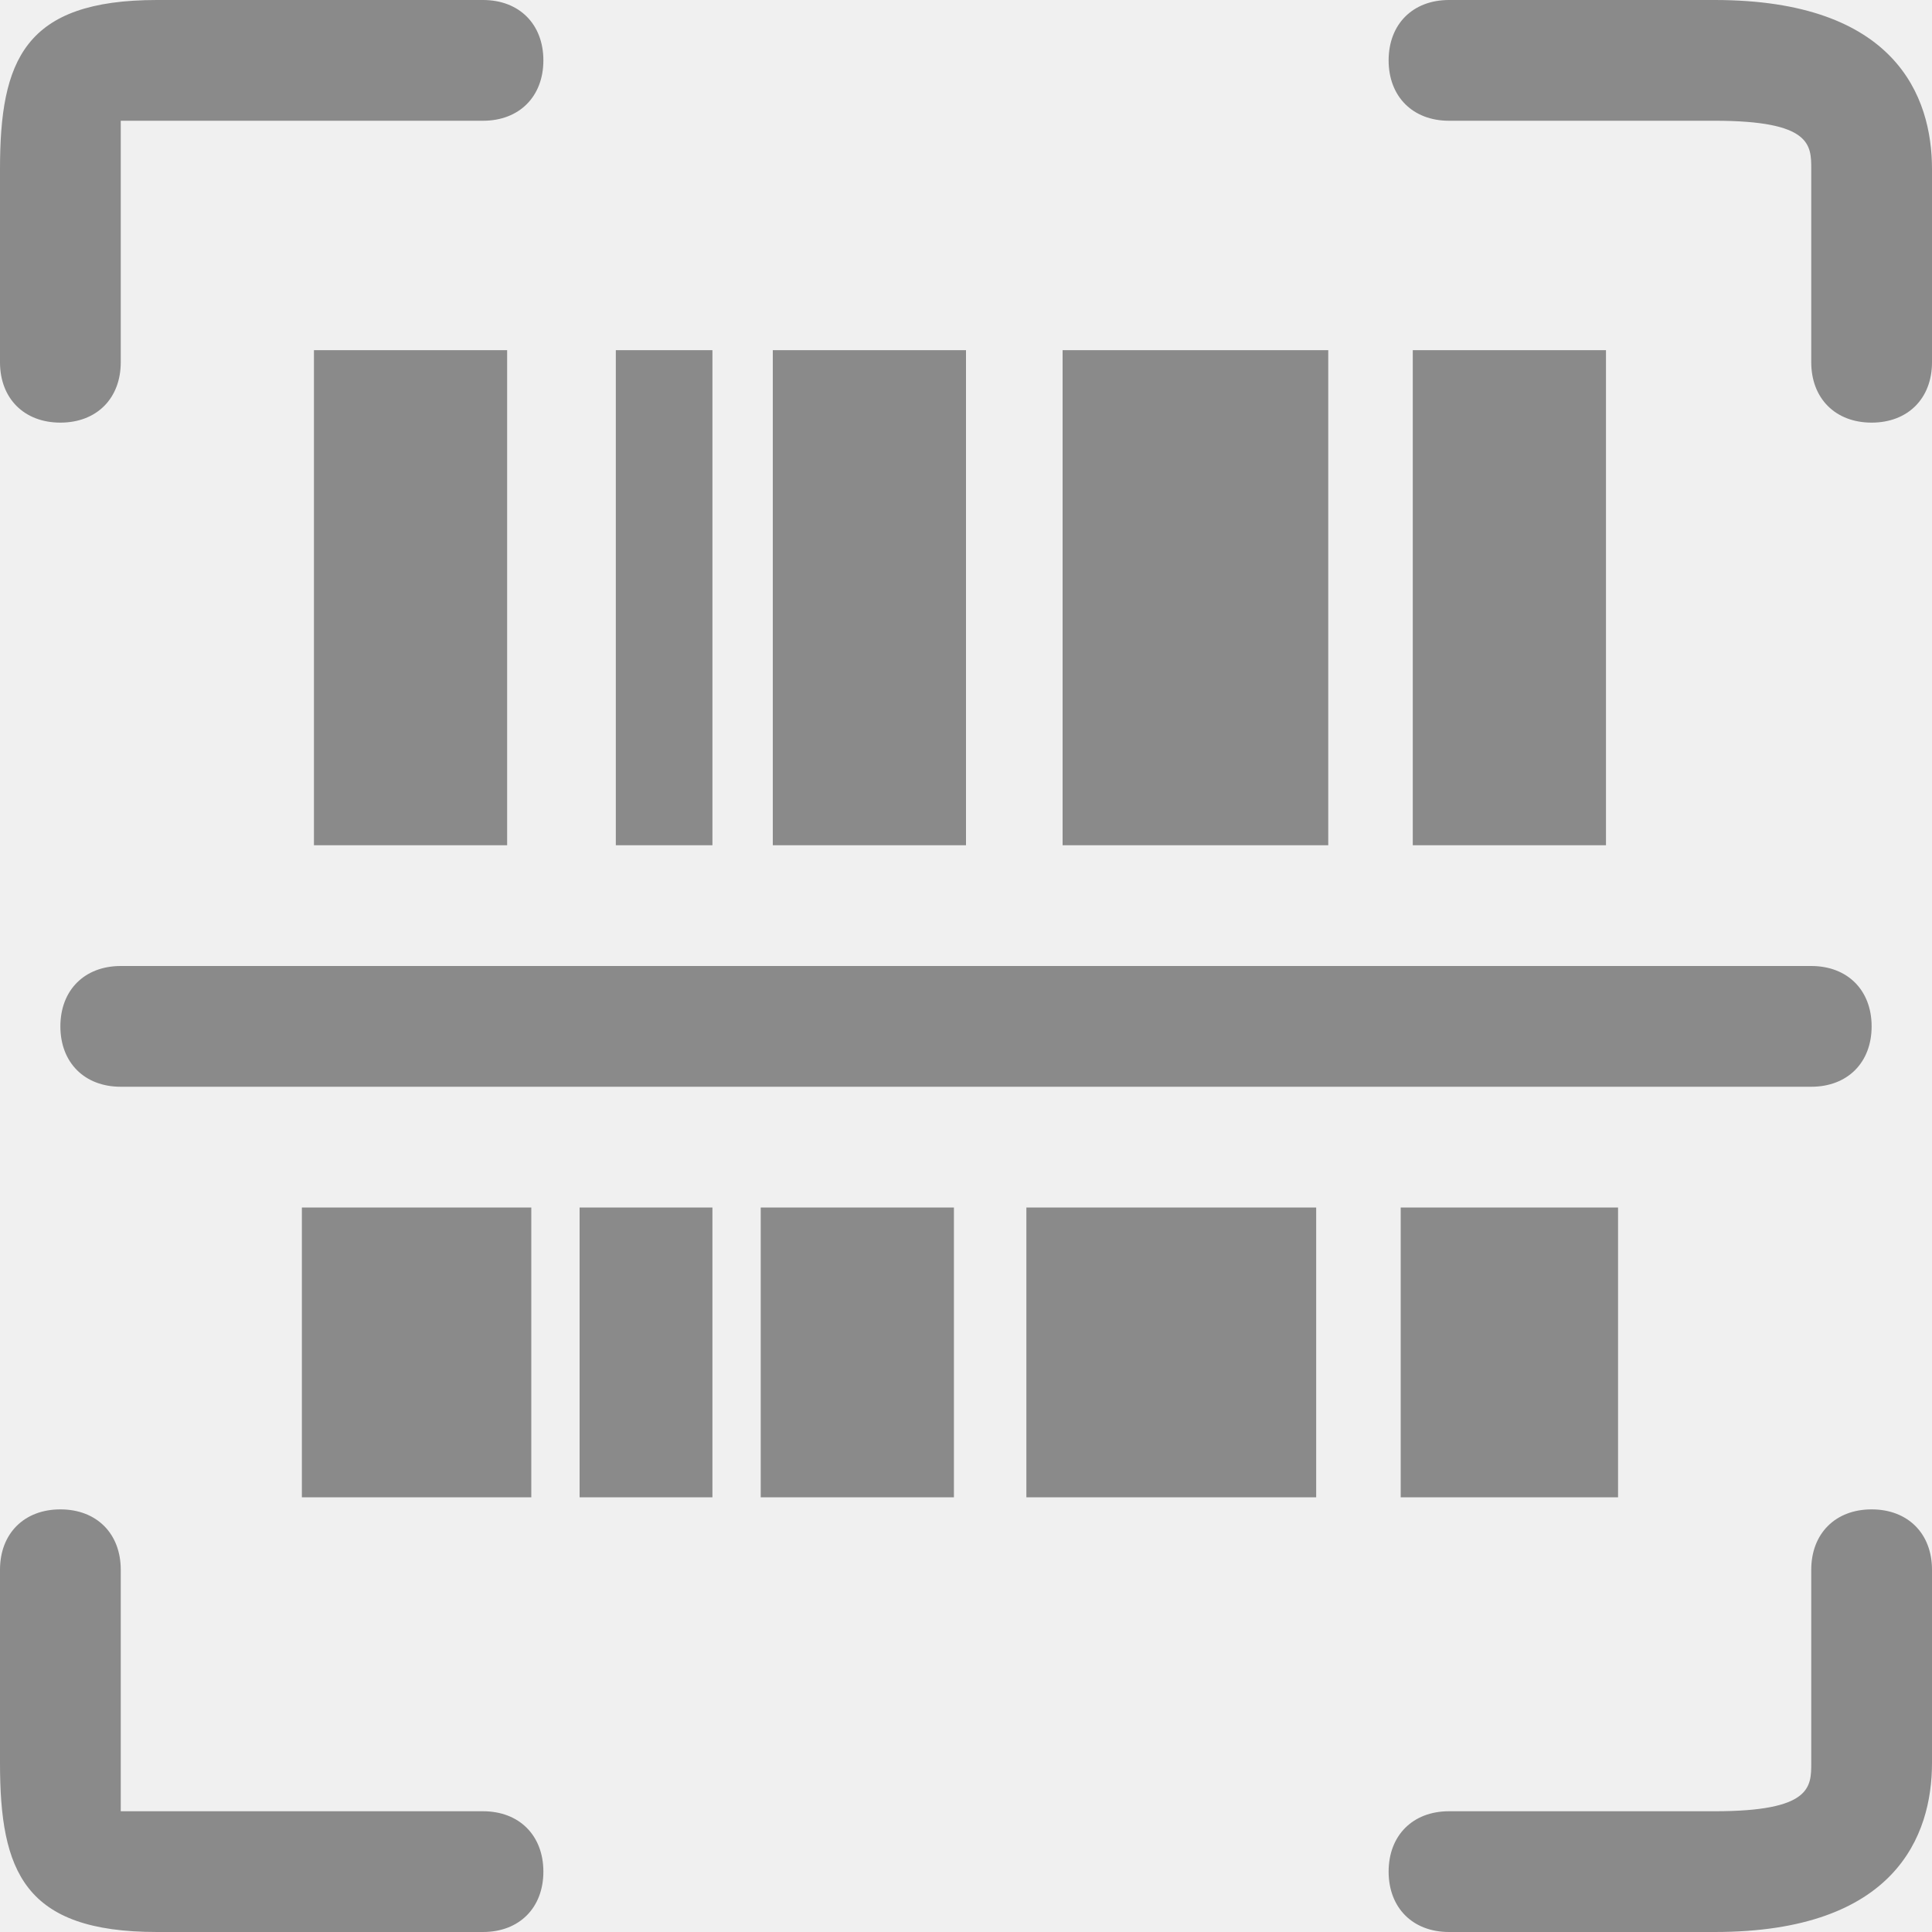
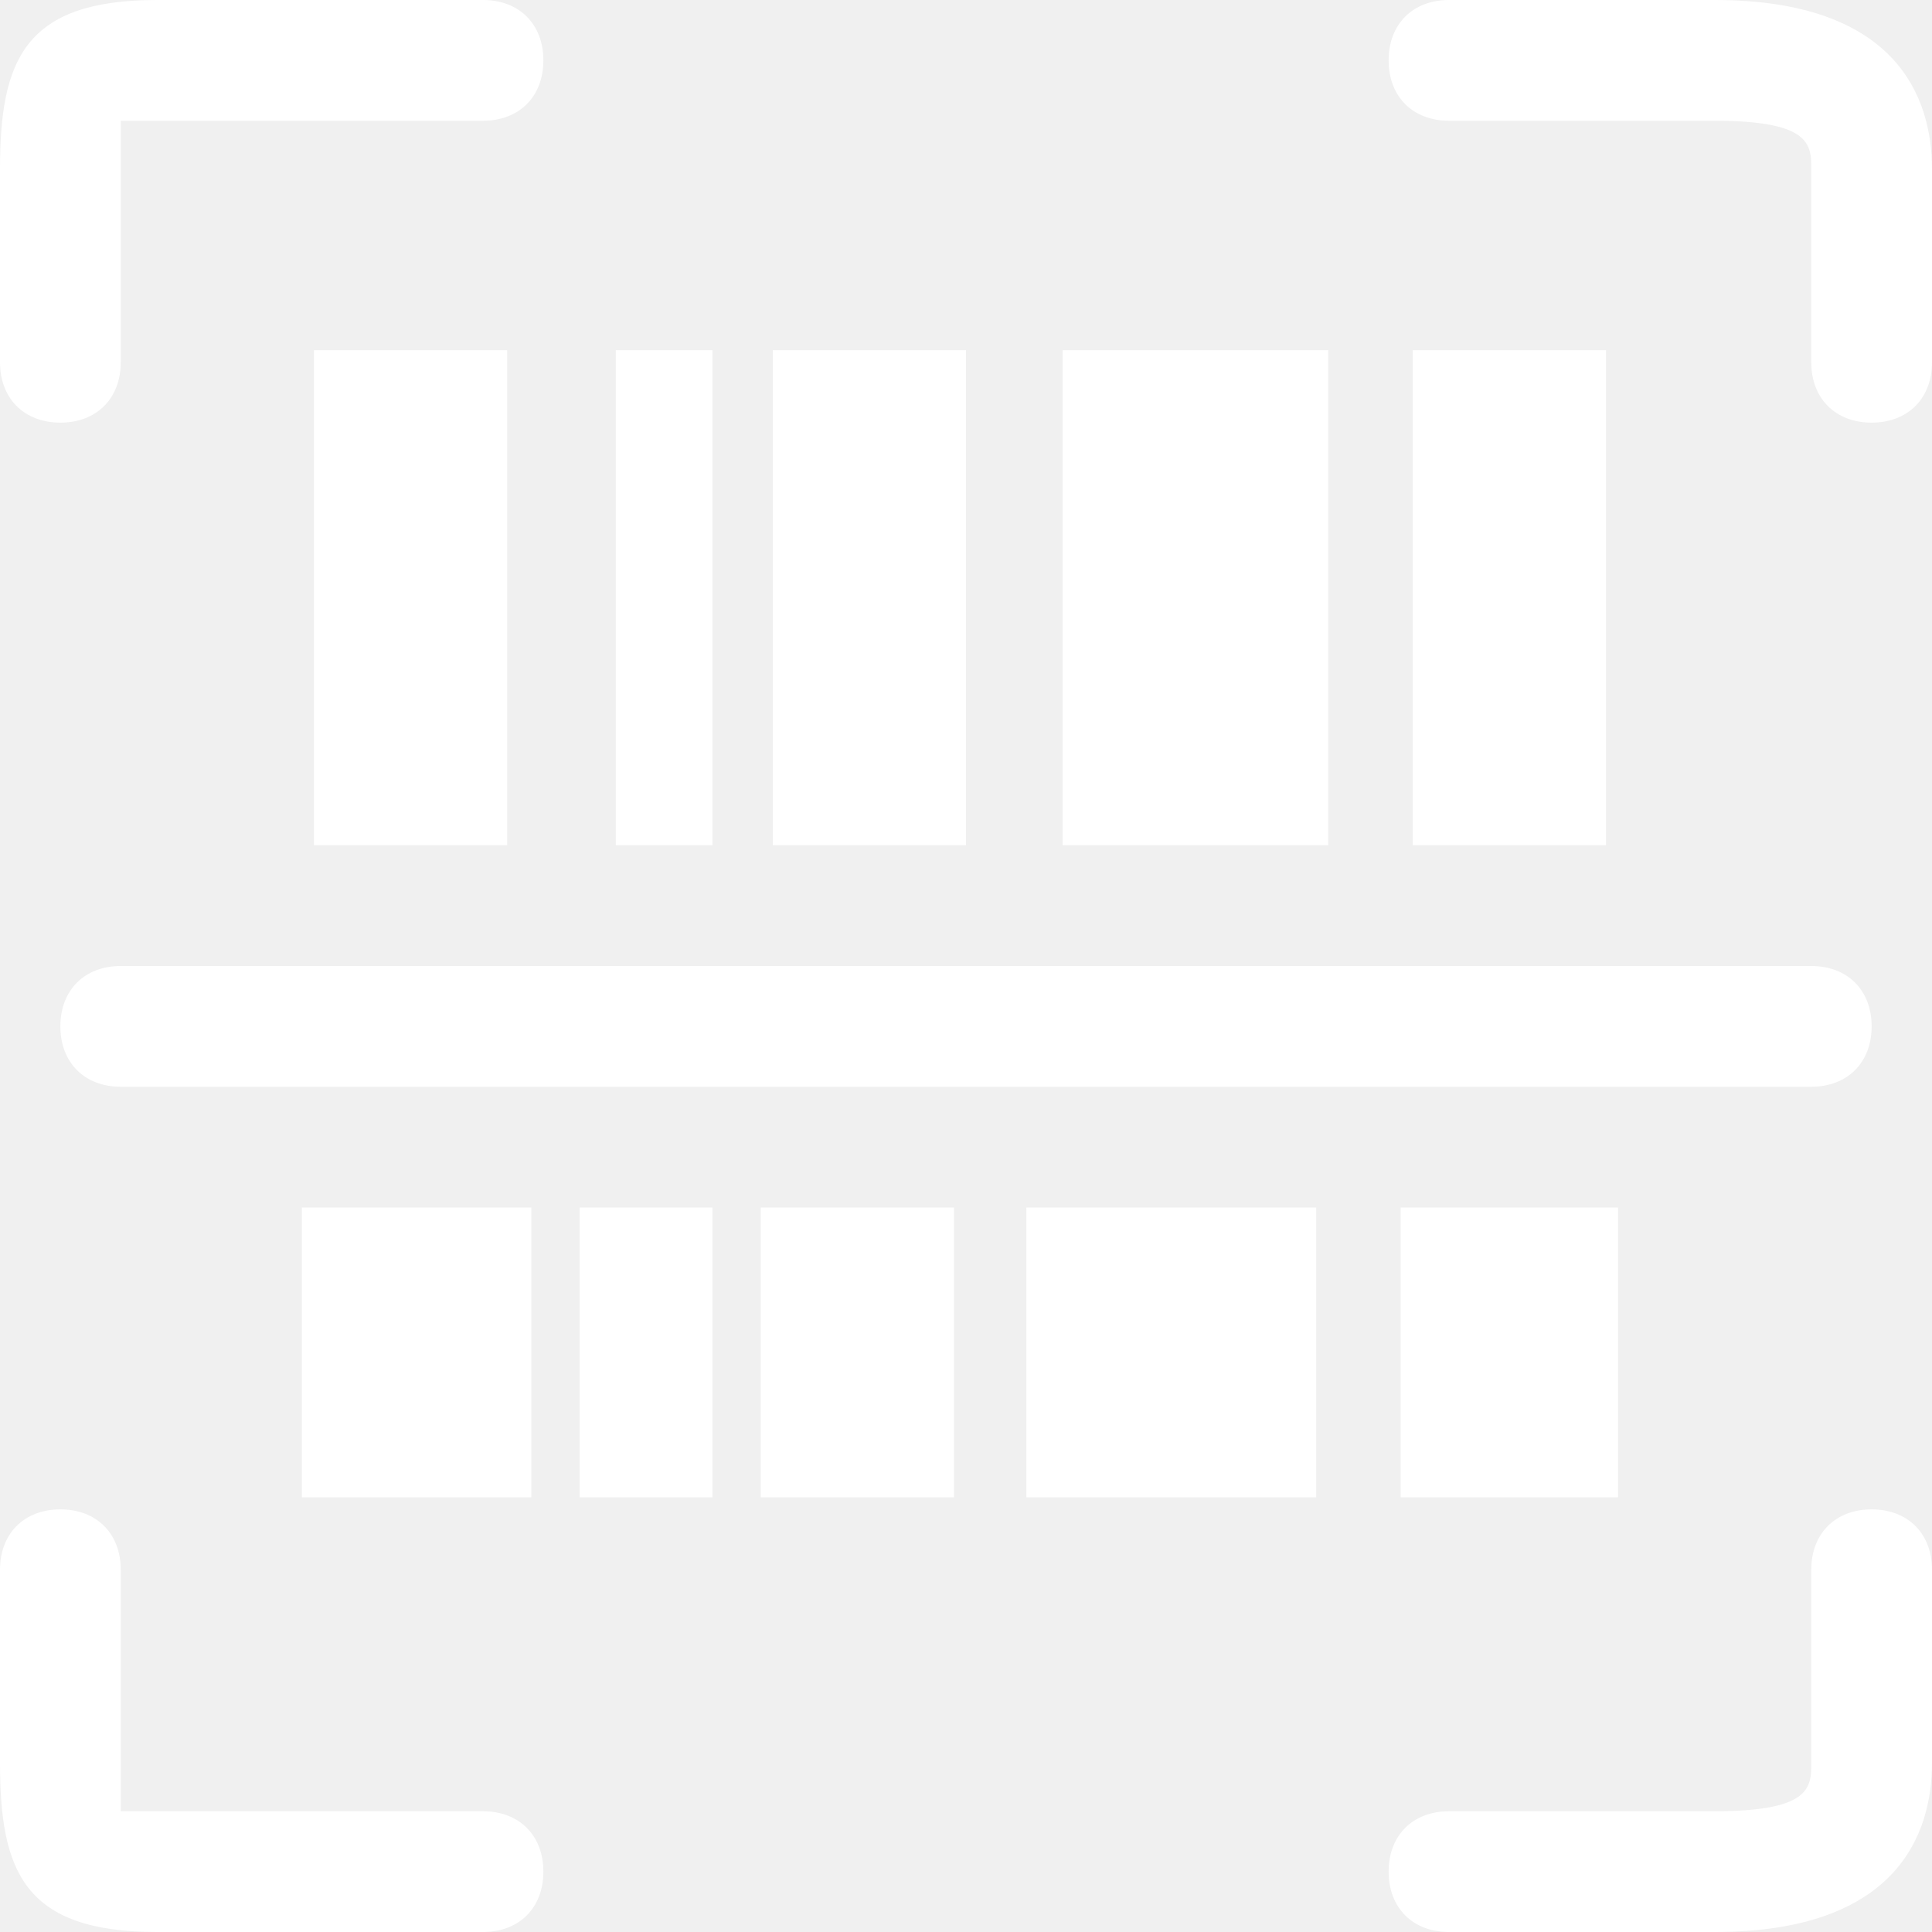
<svg xmlns="http://www.w3.org/2000/svg" t="1543575465126" class="icon" style="" viewBox="0 0 1024 1024" version="1.1" p-id="1819" width="128" height="128">
  <defs>
    <style type="text/css" />
  </defs>
-   <path d="M992 224c-19.2 0-32-12.8-32-32V89.6c0-12.8 0-25.6-51.2-25.6H768c-19.2 0-32-12.8-32-32s12.8-32 32-32h140.8c96 0 115.2 51.2 115.2 89.6V192c0 19.2-12.8 32-32 32zM32 224C12.8 224 0 211.2 0 192V89.6C0 32 12.8 0 83.2 0H256c19.2 0 32 12.8 32 32S275.2 64 256 64H64v128c0 19.2-12.8 32-32 32zM256 1024H83.2C12.8 1024 0 992 0 934.4V832c0-19.2 12.8-32 32-32s32 12.8 32 32v128h192c19.2 0 32 12.8 32 32s-12.8 32-32 32zM908.8 1024H768c-19.2 0-32-12.8-32-32s12.8-32 32-32h140.8c51.2 0 51.2-12.8 51.2-25.6V832c0-19.2 12.8-32 32-32s32 12.8 32 32v102.4c0 38.4-19.2 89.6-115.2 89.6zM960 576H64c-19.2 0-32-12.8-32-32S44.8 512 64 512h896c19.2 0 32 12.8 32 32s-12.8 32-32 32zM160 640h121.6v153.6H160zM307.2 640h70.4v153.6H307.2zM403.2 640h102.4v153.6H403.2zM544 640h153.6v153.6H544zM742.4 640h115.2v153.6h-115.2z" fill="#8a8a8a" p-id="1820" />
-   <path d="M166.4 185.6h102.4V448H166.4zM326.4 185.6h51.2V448h-51.2zM409.6 185.6H512V448H409.6zM563.2 185.6H704V448H563.2zM748.8 185.6h102.4V448h-102.4z" fill="#8a8a8a" p-id="1821" />
+   <path d="M992 224c-19.2 0-32-12.8-32-32V89.6c0-12.8 0-25.6-51.2-25.6H768c-19.2 0-32-12.8-32-32s12.8-32 32-32h140.8c96 0 115.2 51.2 115.2 89.6V192c0 19.2-12.8 32-32 32zM32 224C12.8 224 0 211.2 0 192V89.6C0 32 12.8 0 83.2 0H256c19.2 0 32 12.8 32 32S275.2 64 256 64H64v128c0 19.2-12.8 32-32 32zM256 1024H83.2C12.8 1024 0 992 0 934.4V832c0-19.2 12.8-32 32-32s32 12.8 32 32v128h192c19.2 0 32 12.8 32 32s-12.8 32-32 32zM908.8 1024H768c-19.2 0-32-12.8-32-32s12.8-32 32-32h140.8c51.2 0 51.2-12.8 51.2-25.6V832c0-19.2 12.8-32 32-32s32 12.8 32 32v102.4c0 38.4-19.2 89.6-115.2 89.6zM960 576H64c-19.2 0-32-12.8-32-32S44.8 512 64 512h896c19.2 0 32 12.8 32 32s-12.8 32-32 32zM160 640h121.6v153.6H160zM307.2 640h70.4v153.6H307.2zM403.2 640h102.4v153.6H403.2zM544 640h153.6v153.6H544zM742.4 640h115.2v153.6h-115.2z" fill="#ffffff" p-id="1820" />
+   <path d="M166.4 185.6h102.4V448H166.4zM326.4 185.6h51.2V448h-51.2zM409.6 185.6H512V448H409.6zM563.2 185.6H704V448H563.2zM748.8 185.6h102.4V448h-102.4z" fill="#ffffff" p-id="1821" />
</svg>
